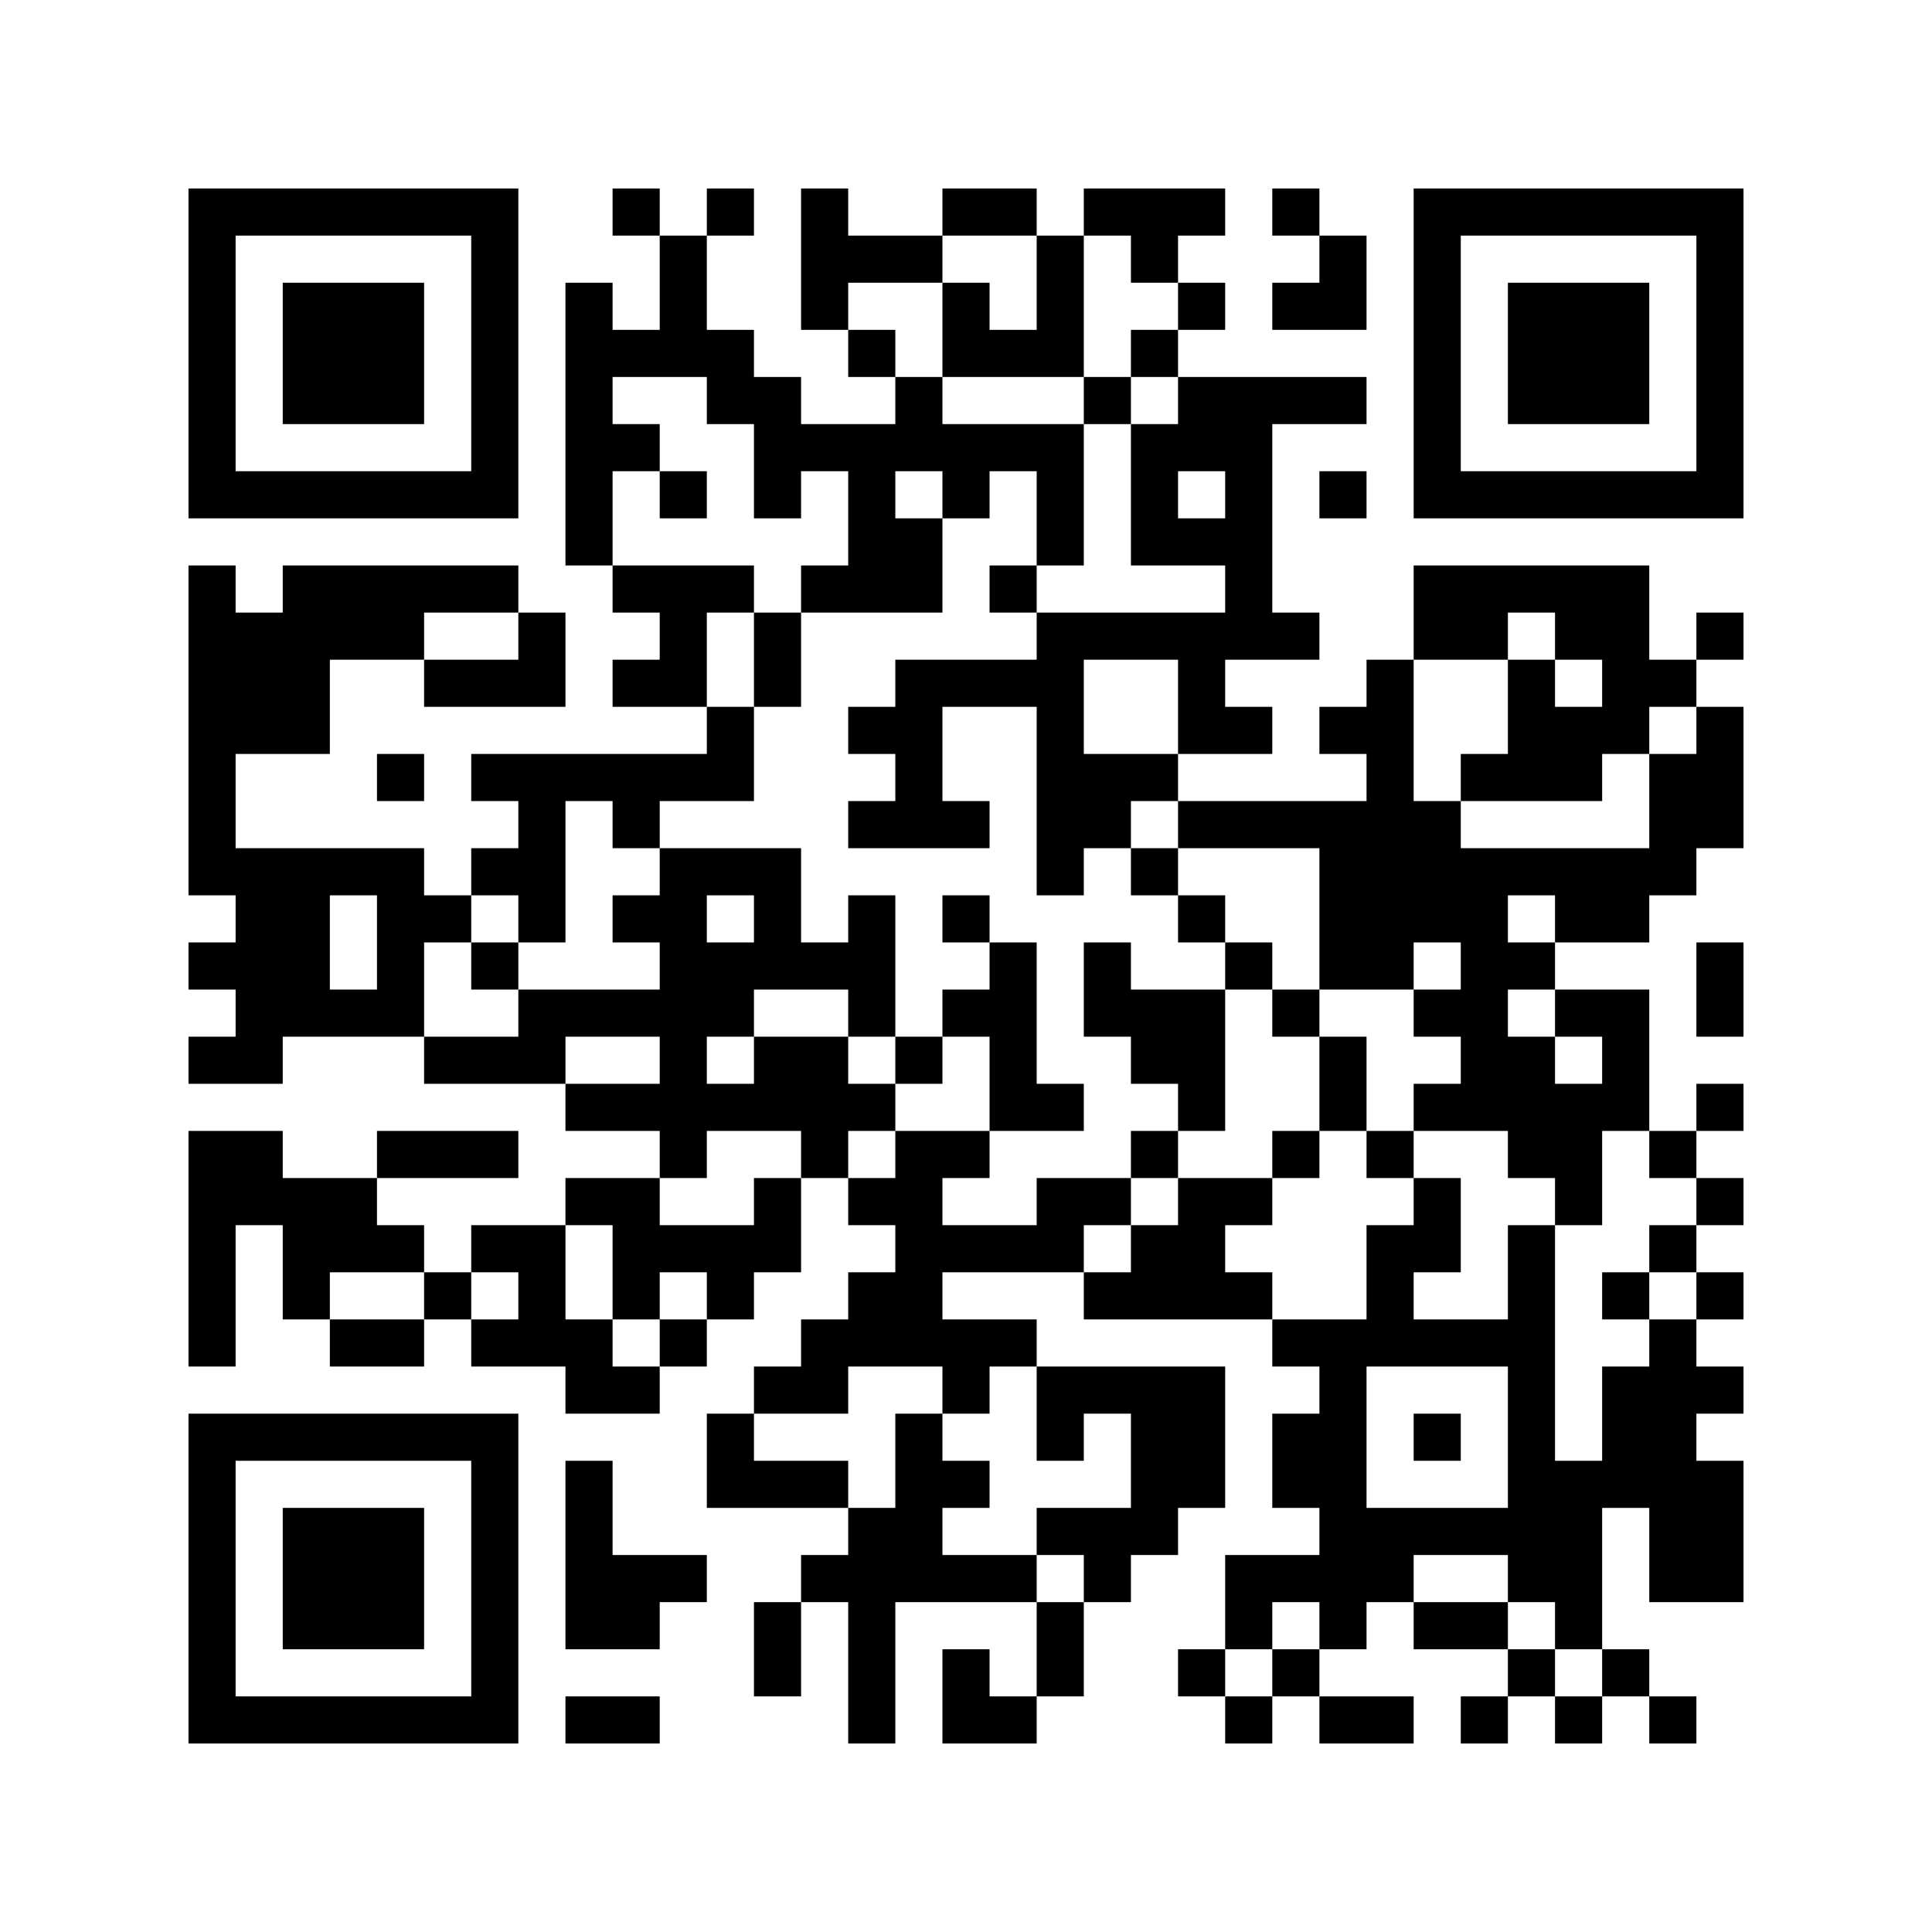
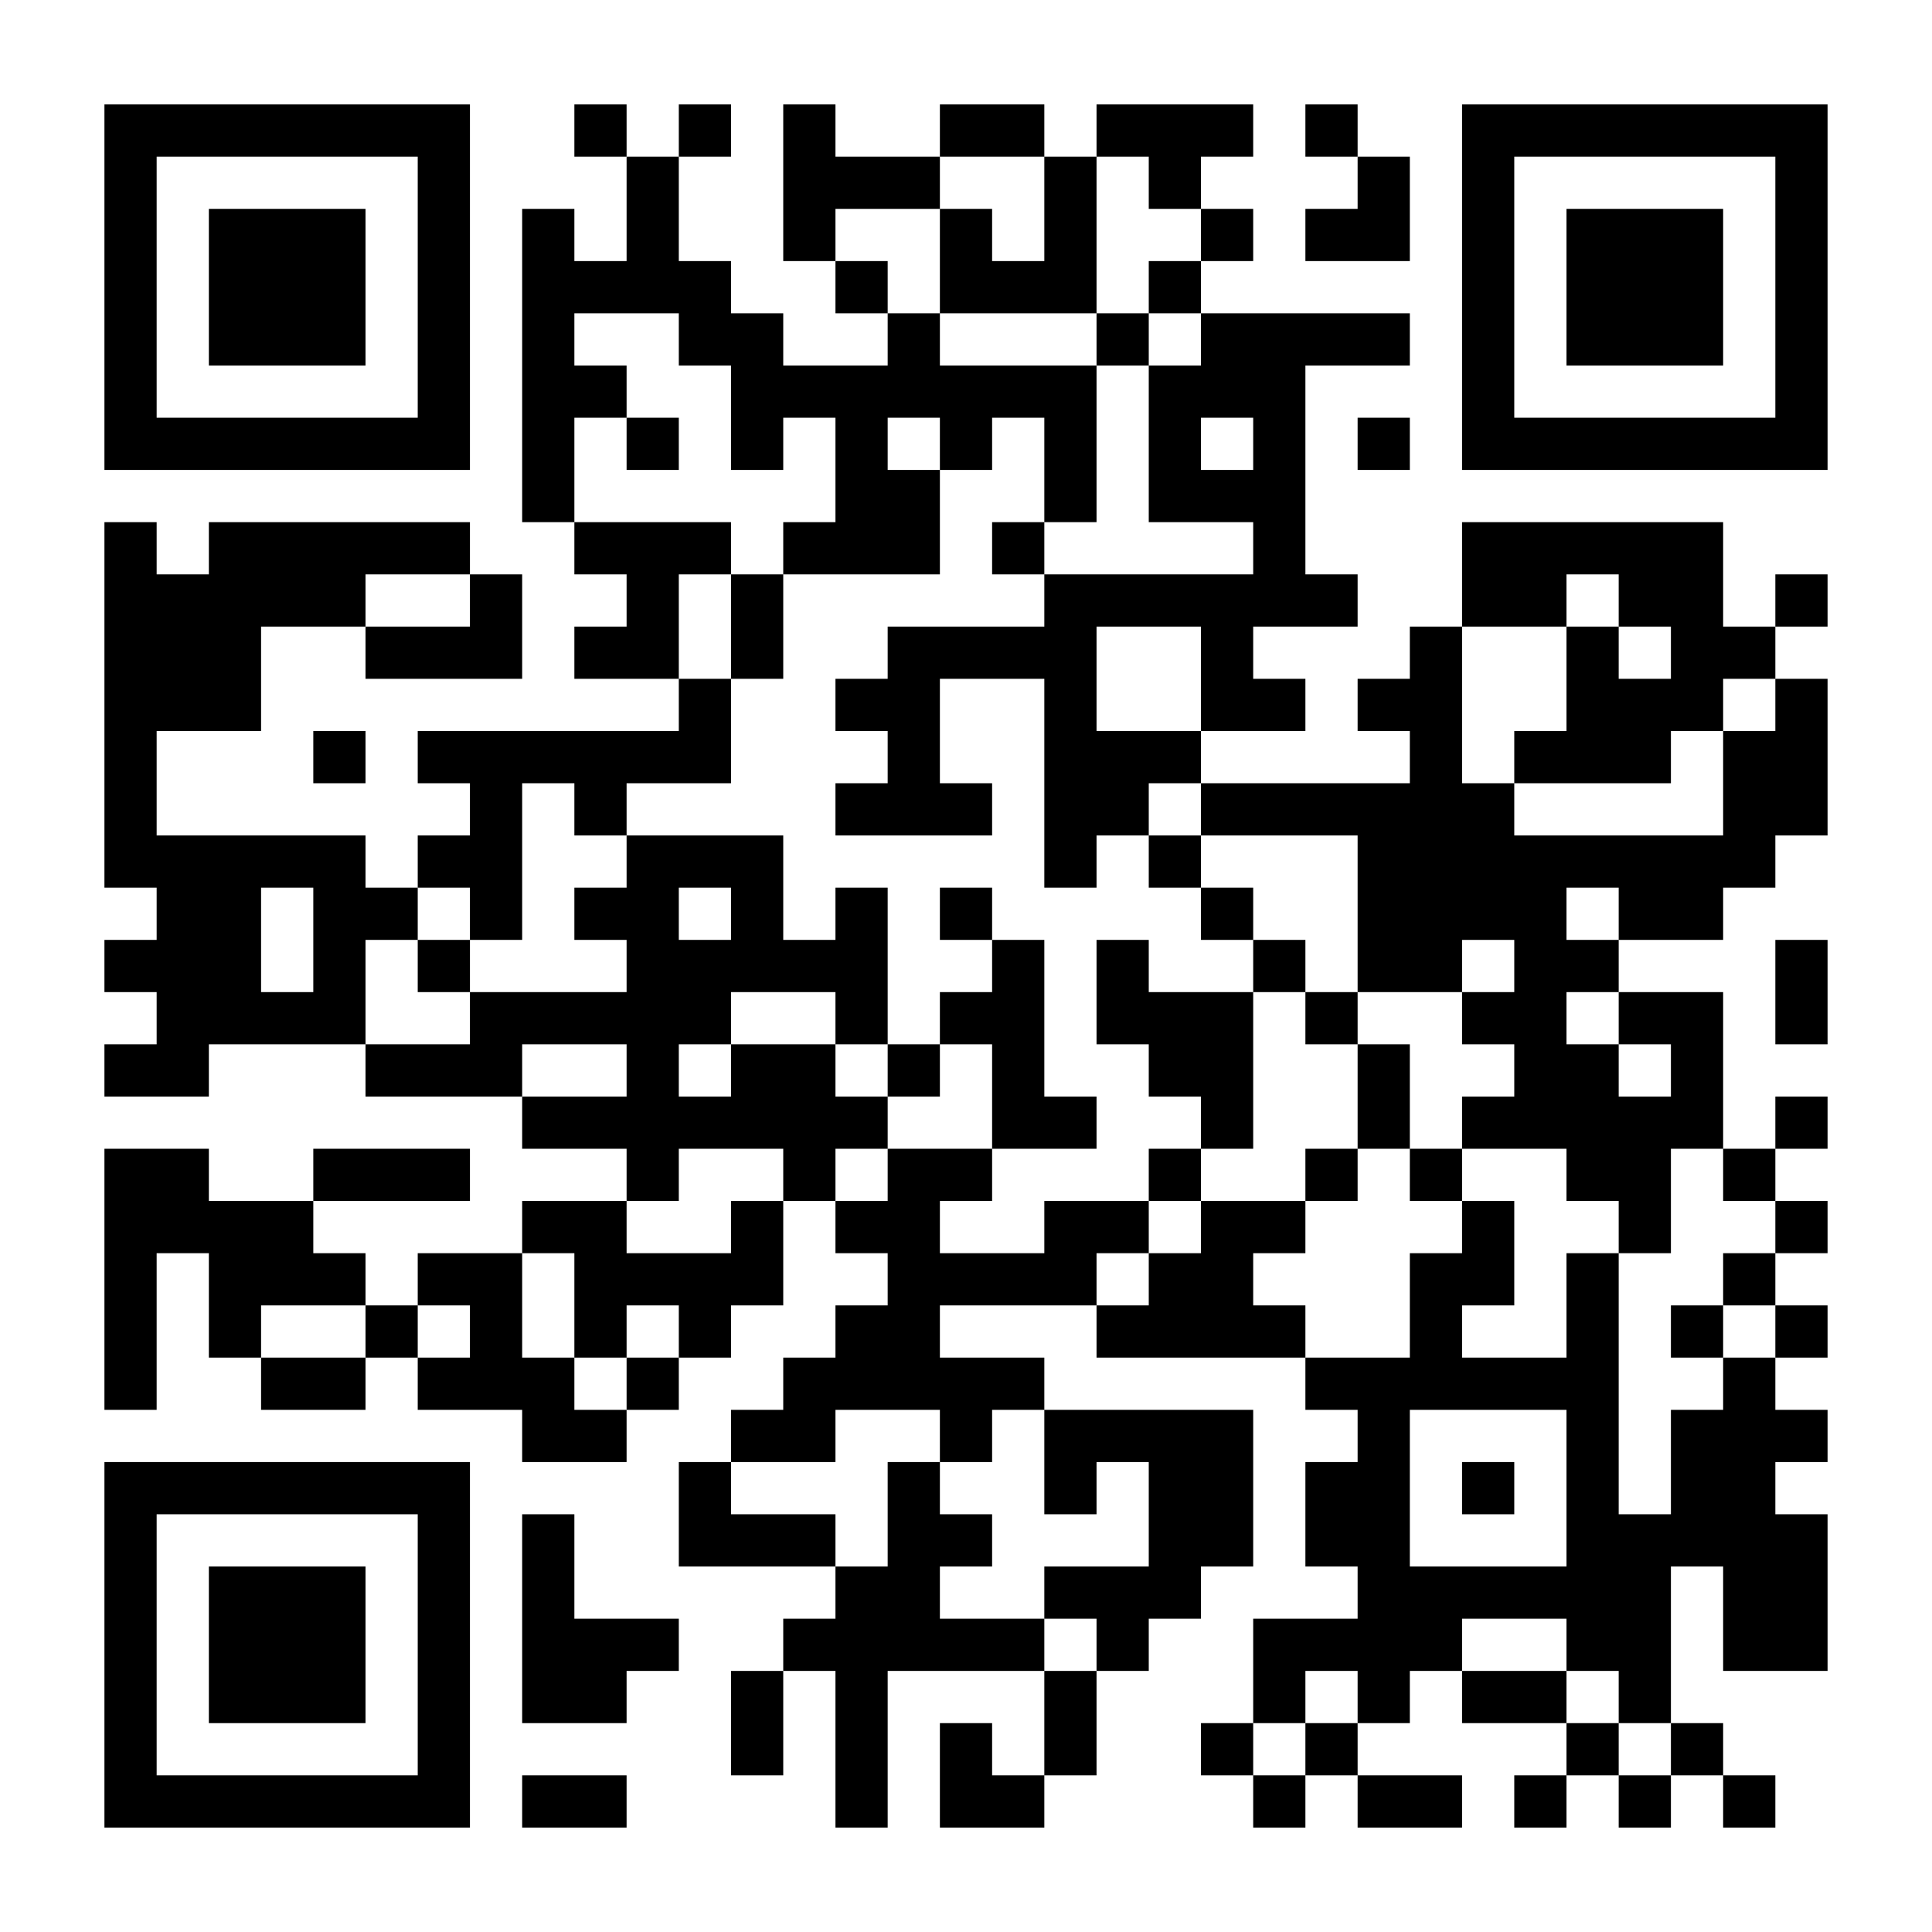
- <svg xmlns="http://www.w3.org/2000/svg" width="41mm" height="41mm" version="1.1" viewBox="0 0 41 41">
-   <a href="https://maharera.maharashtra.gov.in/?rera=P52100079582" target="_blank" title="Verify P52100079582 on Official MahaRERA Portal">
-     <path d="M4,4H5V5H4zM5,4H6V5H5zM6,4H7V5H6zM7,4H8V5H7zM8,4H9V5H8zM9,4H10V5H9zM10,4H11V5H10zM13,4H14V5H13zM15,4H16V5H15zM17,4H18V5H17zM20,4H21V5H20zM21,4H22V5H21zM23,4H24V5H23zM24,4H25V5H24zM25,4H26V5H25zM27,4H28V5H27zM30,4H31V5H30zM31,4H32V5H31zM32,4H33V5H32zM33,4H34V5H33zM34,4H35V5H34zM35,4H36V5H35zM36,4H37V5H36zM4,5H5V6H4zM10,5H11V6H10zM14,5H15V6H14zM17,5H18V6H17zM18,5H19V6H18zM19,5H20V6H19zM22,5H23V6H22zM24,5H25V6H24zM28,5H29V6H28zM30,5H31V6H30zM36,5H37V6H36zM4,6H5V7H4zM6,6H7V7H6zM7,6H8V7H7zM8,6H9V7H8zM10,6H11V7H10zM12,6H13V7H12zM14,6H15V7H14zM17,6H18V7H17zM20,6H21V7H20zM22,6H23V7H22zM25,6H26V7H25zM27,6H28V7H27zM28,6H29V7H28zM30,6H31V7H30zM32,6H33V7H32zM33,6H34V7H33zM34,6H35V7H34zM36,6H37V7H36zM4,7H5V8H4zM6,7H7V8H6zM7,7H8V8H7zM8,7H9V8H8zM10,7H11V8H10zM12,7H13V8H12zM13,7H14V8H13zM14,7H15V8H14zM15,7H16V8H15zM18,7H19V8H18zM20,7H21V8H20zM21,7H22V8H21zM22,7H23V8H22zM24,7H25V8H24zM30,7H31V8H30zM32,7H33V8H32zM33,7H34V8H33zM34,7H35V8H34zM36,7H37V8H36zM4,8H5V9H4zM6,8H7V9H6zM7,8H8V9H7zM8,8H9V9H8zM10,8H11V9H10zM12,8H13V9H12zM15,8H16V9H15zM16,8H17V9H16zM19,8H20V9H19zM23,8H24V9H23zM25,8H26V9H25zM26,8H27V9H26zM27,8H28V9H27zM28,8H29V9H28zM30,8H31V9H30zM32,8H33V9H32zM33,8H34V9H33zM34,8H35V9H34zM36,8H37V9H36zM4,9H5V10H4zM10,9H11V10H10zM12,9H13V10H12zM13,9H14V10H13zM16,9H17V10H16zM17,9H18V10H17zM18,9H19V10H18zM19,9H20V10H19zM20,9H21V10H20zM21,9H22V10H21zM22,9H23V10H22zM24,9H25V10H24zM25,9H26V10H25zM26,9H27V10H26zM30,9H31V10H30zM36,9H37V10H36zM4,10H5V11H4zM5,10H6V11H5zM6,10H7V11H6zM7,10H8V11H7zM8,10H9V11H8zM9,10H10V11H9zM10,10H11V11H10zM12,10H13V11H12zM14,10H15V11H14zM16,10H17V11H16zM18,10H19V11H18zM20,10H21V11H20zM22,10H23V11H22zM24,10H25V11H24zM26,10H27V11H26zM28,10H29V11H28zM30,10H31V11H30zM31,10H32V11H31zM32,10H33V11H32zM33,10H34V11H33zM34,10H35V11H34zM35,10H36V11H35zM36,10H37V11H36zM12,11H13V12H12zM18,11H19V12H18zM19,11H20V12H19zM22,11H23V12H22zM24,11H25V12H24zM25,11H26V12H25zM26,11H27V12H26zM4,12H5V13H4zM6,12H7V13H6zM7,12H8V13H7zM8,12H9V13H8zM9,12H10V13H9zM10,12H11V13H10zM13,12H14V13H13zM14,12H15V13H14zM15,12H16V13H15zM17,12H18V13H17zM18,12H19V13H18zM19,12H20V13H19zM21,12H22V13H21zM26,12H27V13H26zM30,12H31V13H30zM31,12H32V13H31zM32,12H33V13H32zM33,12H34V13H33zM34,12H35V13H34zM4,13H5V14H4zM5,13H6V14H5zM6,13H7V14H6zM7,13H8V14H7zM8,13H9V14H8zM11,13H12V14H11zM14,13H15V14H14zM16,13H17V14H16zM22,13H23V14H22zM23,13H24V14H23zM24,13H25V14H24zM25,13H26V14H25zM26,13H27V14H26zM27,13H28V14H27zM30,13H31V14H30zM31,13H32V14H31zM33,13H34V14H33zM34,13H35V14H34zM36,13H37V14H36zM4,14H5V15H4zM5,14H6V15H5zM6,14H7V15H6zM9,14H10V15H9zM10,14H11V15H10zM11,14H12V15H11zM13,14H14V15H13zM14,14H15V15H14zM16,14H17V15H16zM19,14H20V15H19zM20,14H21V15H20zM21,14H22V15H21zM22,14H23V15H22zM25,14H26V15H25zM29,14H30V15H29zM32,14H33V15H32zM34,14H35V15H34zM35,14H36V15H35zM4,15H5V16H4zM5,15H6V16H5zM6,15H7V16H6zM15,15H16V16H15zM18,15H19V16H18zM19,15H20V16H19zM22,15H23V16H22zM25,15H26V16H25zM26,15H27V16H26zM28,15H29V16H28zM29,15H30V16H29zM32,15H33V16H32zM33,15H34V16H33zM34,15H35V16H34zM36,15H37V16H36zM4,16H5V17H4zM8,16H9V17H8zM10,16H11V17H10zM11,16H12V17H11zM12,16H13V17H12zM13,16H14V17H13zM14,16H15V17H14zM15,16H16V17H15zM19,16H20V17H19zM22,16H23V17H22zM23,16H24V17H23zM24,16H25V17H24zM29,16H30V17H29zM31,16H32V17H31zM32,16H33V17H32zM33,16H34V17H33zM35,16H36V17H35zM36,16H37V17H36zM4,17H5V18H4zM11,17H12V18H11zM13,17H14V18H13zM18,17H19V18H18zM19,17H20V18H19zM20,17H21V18H20zM22,17H23V18H22zM23,17H24V18H23zM25,17H26V18H25zM26,17H27V18H26zM27,17H28V18H27zM28,17H29V18H28zM29,17H30V18H29zM30,17H31V18H30zM35,17H36V18H35zM36,17H37V18H36zM4,18H5V19H4zM5,18H6V19H5zM6,18H7V19H6zM7,18H8V19H7zM8,18H9V19H8zM10,18H11V19H10zM11,18H12V19H11zM14,18H15V19H14zM15,18H16V19H15zM16,18H17V19H16zM22,18H23V19H22zM24,18H25V19H24zM28,18H29V19H28zM29,18H30V19H29zM30,18H31V19H30zM31,18H32V19H31zM32,18H33V19H32zM33,18H34V19H33zM34,18H35V19H34zM35,18H36V19H35zM5,19H6V20H5zM6,19H7V20H6zM8,19H9V20H8zM9,19H10V20H9zM11,19H12V20H11zM13,19H14V20H13zM14,19H15V20H14zM16,19H17V20H16zM18,19H19V20H18zM20,19H21V20H20zM25,19H26V20H25zM28,19H29V20H28zM29,19H30V20H29zM30,19H31V20H30zM31,19H32V20H31zM33,19H34V20H33zM34,19H35V20H34zM4,20H5V21H4zM5,20H6V21H5zM6,20H7V21H6zM8,20H9V21H8zM10,20H11V21H10zM14,20H15V21H14zM15,20H16V21H15zM16,20H17V21H16zM17,20H18V21H17zM18,20H19V21H18zM21,20H22V21H21zM23,20H24V21H23zM26,20H27V21H26zM28,20H29V21H28zM29,20H30V21H29zM31,20H32V21H31zM32,20H33V21H32zM36,20H37V21H36zM5,21H6V22H5zM6,21H7V22H6zM7,21H8V22H7zM8,21H9V22H8zM11,21H12V22H11zM12,21H13V22H12zM13,21H14V22H13zM14,21H15V22H14zM15,21H16V22H15zM18,21H19V22H18zM20,21H21V22H20zM21,21H22V22H21zM23,21H24V22H23zM24,21H25V22H24zM25,21H26V22H25zM27,21H28V22H27zM30,21H31V22H30zM31,21H32V22H31zM33,21H34V22H33zM34,21H35V22H34zM36,21H37V22H36zM4,22H5V23H4zM5,22H6V23H5zM9,22H10V23H9zM10,22H11V23H10zM11,22H12V23H11zM14,22H15V23H14zM16,22H17V23H16zM17,22H18V23H17zM19,22H20V23H19zM21,22H22V23H21zM24,22H25V23H24zM25,22H26V23H25zM28,22H29V23H28zM31,22H32V23H31zM32,22H33V23H32zM34,22H35V23H34zM12,23H13V24H12zM13,23H14V24H13zM14,23H15V24H14zM15,23H16V24H15zM16,23H17V24H16zM17,23H18V24H17zM18,23H19V24H18zM21,23H22V24H21zM22,23H23V24H22zM25,23H26V24H25zM28,23H29V24H28zM30,23H31V24H30zM31,23H32V24H31zM32,23H33V24H32zM33,23H34V24H33zM34,23H35V24H34zM36,23H37V24H36zM4,24H5V25H4zM5,24H6V25H5zM8,24H9V25H8zM9,24H10V25H9zM10,24H11V25H10zM14,24H15V25H14zM17,24H18V25H17zM19,24H20V25H19zM20,24H21V25H20zM24,24H25V25H24zM27,24H28V25H27zM29,24H30V25H29zM32,24H33V25H32zM33,24H34V25H33zM35,24H36V25H35zM4,25H5V26H4zM5,25H6V26H5zM6,25H7V26H6zM7,25H8V26H7zM12,25H13V26H12zM13,25H14V26H13zM16,25H17V26H16zM18,25H19V26H18zM19,25H20V26H19zM22,25H23V26H22zM23,25H24V26H23zM25,25H26V26H25zM26,25H27V26H26zM30,25H31V26H30zM33,25H34V26H33zM36,25H37V26H36zM4,26H5V27H4zM6,26H7V27H6zM7,26H8V27H7zM8,26H9V27H8zM10,26H11V27H10zM11,26H12V27H11zM13,26H14V27H13zM14,26H15V27H14zM15,26H16V27H15zM16,26H17V27H16zM19,26H20V27H19zM20,26H21V27H20zM21,26H22V27H21zM22,26H23V27H22zM24,26H25V27H24zM25,26H26V27H25zM29,26H30V27H29zM30,26H31V27H30zM32,26H33V27H32zM35,26H36V27H35zM4,27H5V28H4zM6,27H7V28H6zM9,27H10V28H9zM11,27H12V28H11zM13,27H14V28H13zM15,27H16V28H15zM18,27H19V28H18zM19,27H20V28H19zM23,27H24V28H23zM24,27H25V28H24zM25,27H26V28H25zM26,27H27V28H26zM29,27H30V28H29zM32,27H33V28H32zM34,27H35V28H34zM36,27H37V28H36zM4,28H5V29H4zM7,28H8V29H7zM8,28H9V29H8zM10,28H11V29H10zM11,28H12V29H11zM12,28H13V29H12zM14,28H15V29H14zM17,28H18V29H17zM18,28H19V29H18zM19,28H20V29H19zM20,28H21V29H20zM21,28H22V29H21zM27,28H28V29H27zM28,28H29V29H28zM29,28H30V29H29zM30,28H31V29H30zM31,28H32V29H31zM32,28H33V29H32zM35,28H36V29H35zM12,29H13V30H12zM13,29H14V30H13zM16,29H17V30H16zM17,29H18V30H17zM20,29H21V30H20zM22,29H23V30H22zM23,29H24V30H23zM24,29H25V30H24zM25,29H26V30H25zM28,29H29V30H28zM32,29H33V30H32zM34,29H35V30H34zM35,29H36V30H35zM36,29H37V30H36zM4,30H5V31H4zM5,30H6V31H5zM6,30H7V31H6zM7,30H8V31H7zM8,30H9V31H8zM9,30H10V31H9zM10,30H11V31H10zM15,30H16V31H15zM19,30H20V31H19zM22,30H23V31H22zM24,30H25V31H24zM25,30H26V31H25zM27,30H28V31H27zM28,30H29V31H28zM30,30H31V31H30zM32,30H33V31H32zM34,30H35V31H34zM35,30H36V31H35zM4,31H5V32H4zM10,31H11V32H10zM12,31H13V32H12zM15,31H16V32H15zM16,31H17V32H16zM17,31H18V32H17zM19,31H20V32H19zM20,31H21V32H20zM24,31H25V32H24zM25,31H26V32H25zM27,31H28V32H27zM28,31H29V32H28zM32,31H33V32H32zM33,31H34V32H33zM34,31H35V32H34zM35,31H36V32H35zM36,31H37V32H36zM4,32H5V33H4zM6,32H7V33H6zM7,32H8V33H7zM8,32H9V33H8zM10,32H11V33H10zM12,32H13V33H12zM18,32H19V33H18zM19,32H20V33H19zM22,32H23V33H22zM23,32H24V33H23zM24,32H25V33H24zM28,32H29V33H28zM29,32H30V33H29zM30,32H31V33H30zM31,32H32V33H31zM32,32H33V33H32zM33,32H34V33H33zM35,32H36V33H35zM36,32H37V33H36zM4,33H5V34H4zM6,33H7V34H6zM7,33H8V34H7zM8,33H9V34H8zM10,33H11V34H10zM12,33H13V34H12zM13,33H14V34H13zM14,33H15V34H14zM17,33H18V34H17zM18,33H19V34H18zM19,33H20V34H19zM20,33H21V34H20zM21,33H22V34H21zM23,33H24V34H23zM26,33H27V34H26zM27,33H28V34H27zM28,33H29V34H28zM29,33H30V34H29zM32,33H33V34H32zM33,33H34V34H33zM35,33H36V34H35zM36,33H37V34H36zM4,34H5V35H4zM6,34H7V35H6zM7,34H8V35H7zM8,34H9V35H8zM10,34H11V35H10zM12,34H13V35H12zM13,34H14V35H13zM16,34H17V35H16zM18,34H19V35H18zM22,34H23V35H22zM26,34H27V35H26zM28,34H29V35H28zM30,34H31V35H30zM31,34H32V35H31zM33,34H34V35H33zM4,35H5V36H4zM10,35H11V36H10zM16,35H17V36H16zM18,35H19V36H18zM20,35H21V36H20zM22,35H23V36H22zM25,35H26V36H25zM27,35H28V36H27zM32,35H33V36H32zM34,35H35V36H34zM4,36H5V37H4zM5,36H6V37H5zM6,36H7V37H6zM7,36H8V37H7zM8,36H9V37H8zM9,36H10V37H9zM10,36H11V37H10zM12,36H13V37H12zM13,36H14V37H13zM18,36H19V37H18zM20,36H21V37H20zM21,36H22V37H21zM26,36H27V37H26zM28,36H29V37H28zM29,36H30V37H29zM31,36H32V37H31zM33,36H34V37H33zM35,36H36V37H35z" id="qr-path" fill="#000000" fill-opacity="1" fill-rule="nonzero" stroke="none" />
+ <svg xmlns="http://www.w3.org/2000/svg" width="37mm" height="37mm" version="1.1" viewBox="0 0 37 37">
+   <a href="https://maharera.maharashtra.gov.in/?rera=P52100079582" target="_blank" title="Verify MahaRERA Registration: P52100079582">
+     <path d="M2,2H3V3H2zM3,2H4V3H3zM4,2H5V3H4zM5,2H6V3H5zM6,2H7V3H6zM7,2H8V3H7zM8,2H9V3H8zM11,2H12V3H11zM13,2H14V3H13zM15,2H16V3H15zM18,2H19V3H18zM19,2H20V3H19zM21,2H22V3H21zM22,2H23V3H22zM23,2H24V3H23zM25,2H26V3H25zM28,2H29V3H28zM29,2H30V3H29zM30,2H31V3H30zM31,2H32V3H31zM32,2H33V3H32zM33,2H34V3H33zM34,2H35V3H34zM2,3H3V4H2zM8,3H9V4H8zM12,3H13V4H12zM15,3H16V4H15zM16,3H17V4H16zM17,3H18V4H17zM20,3H21V4H20zM22,3H23V4H22zM26,3H27V4H26zM28,3H29V4H28zM34,3H35V4H34zM2,4H3V5H2zM4,4H5V5H4zM5,4H6V5H5zM6,4H7V5H6zM8,4H9V5H8zM10,4H11V5H10zM12,4H13V5H12zM15,4H16V5H15zM18,4H19V5H18zM20,4H21V5H20zM23,4H24V5H23zM25,4H26V5H25zM26,4H27V5H26zM28,4H29V5H28zM30,4H31V5H30zM31,4H32V5H31zM32,4H33V5H32zM34,4H35V5H34zM2,5H3V6H2zM4,5H5V6H4zM5,5H6V6H5zM6,5H7V6H6zM8,5H9V6H8zM10,5H11V6H10zM11,5H12V6H11zM12,5H13V6H12zM13,5H14V6H13zM16,5H17V6H16zM18,5H19V6H18zM19,5H20V6H19zM20,5H21V6H20zM22,5H23V6H22zM28,5H29V6H28zM30,5H31V6H30zM31,5H32V6H31zM32,5H33V6H32zM34,5H35V6H34zM2,6H3V7H2zM4,6H5V7H4zM5,6H6V7H5zM6,6H7V7H6zM8,6H9V7H8zM10,6H11V7H10zM13,6H14V7H13zM14,6H15V7H14zM17,6H18V7H17zM21,6H22V7H21zM23,6H24V7H23zM24,6H25V7H24zM25,6H26V7H25zM26,6H27V7H26zM28,6H29V7H28zM30,6H31V7H30zM31,6H32V7H31zM32,6H33V7H32zM34,6H35V7H34zM2,7H3V8H2zM8,7H9V8H8zM10,7H11V8H10zM11,7H12V8H11zM14,7H15V8H14zM15,7H16V8H15zM16,7H17V8H16zM17,7H18V8H17zM18,7H19V8H18zM19,7H20V8H19zM20,7H21V8H20zM22,7H23V8H22zM23,7H24V8H23zM24,7H25V8H24zM28,7H29V8H28zM34,7H35V8H34zM2,8H3V9H2zM3,8H4V9H3zM4,8H5V9H4zM5,8H6V9H5zM6,8H7V9H6zM7,8H8V9H7zM8,8H9V9H8zM10,8H11V9H10zM12,8H13V9H12zM14,8H15V9H14zM16,8H17V9H16zM18,8H19V9H18zM20,8H21V9H20zM22,8H23V9H22zM24,8H25V9H24zM26,8H27V9H26zM28,8H29V9H28zM29,8H30V9H29zM30,8H31V9H30zM31,8H32V9H31zM32,8H33V9H32zM33,8H34V9H33zM34,8H35V9H34zM10,9H11V10H10zM16,9H17V10H16zM17,9H18V10H17zM20,9H21V10H20zM22,9H23V10H22zM23,9H24V10H23zM24,9H25V10H24zM2,10H3V11H2zM4,10H5V11H4zM5,10H6V11H5zM6,10H7V11H6zM7,10H8V11H7zM8,10H9V11H8zM11,10H12V11H11zM12,10H13V11H12zM13,10H14V11H13zM15,10H16V11H15zM16,10H17V11H16zM17,10H18V11H17zM19,10H20V11H19zM24,10H25V11H24zM28,10H29V11H28zM29,10H30V11H29zM30,10H31V11H30zM31,10H32V11H31zM32,10H33V11H32zM2,11H3V12H2zM3,11H4V12H3zM4,11H5V12H4zM5,11H6V12H5zM6,11H7V12H6zM9,11H10V12H9zM12,11H13V12H12zM14,11H15V12H14zM20,11H21V12H20zM21,11H22V12H21zM22,11H23V12H22zM23,11H24V12H23zM24,11H25V12H24zM25,11H26V12H25zM28,11H29V12H28zM29,11H30V12H29zM31,11H32V12H31zM32,11H33V12H32zM34,11H35V12H34zM2,12H3V13H2zM3,12H4V13H3zM4,12H5V13H4zM7,12H8V13H7zM8,12H9V13H8zM9,12H10V13H9zM11,12H12V13H11zM12,12H13V13H12zM14,12H15V13H14zM17,12H18V13H17zM18,12H19V13H18zM19,12H20V13H19zM20,12H21V13H20zM23,12H24V13H23zM27,12H28V13H27zM30,12H31V13H30zM32,12H33V13H32zM33,12H34V13H33zM2,13H3V14H2zM3,13H4V14H3zM4,13H5V14H4zM13,13H14V14H13zM16,13H17V14H16zM17,13H18V14H17zM20,13H21V14H20zM23,13H24V14H23zM24,13H25V14H24zM26,13H27V14H26zM27,13H28V14H27zM30,13H31V14H30zM31,13H32V14H31zM32,13H33V14H32zM34,13H35V14H34zM2,14H3V15H2zM6,14H7V15H6zM8,14H9V15H8zM9,14H10V15H9zM10,14H11V15H10zM11,14H12V15H11zM12,14H13V15H12zM13,14H14V15H13zM17,14H18V15H17zM20,14H21V15H20zM21,14H22V15H21zM22,14H23V15H22zM27,14H28V15H27zM29,14H30V15H29zM30,14H31V15H30zM31,14H32V15H31zM33,14H34V15H33zM34,14H35V15H34zM2,15H3V16H2zM9,15H10V16H9zM11,15H12V16H11zM16,15H17V16H16zM17,15H18V16H17zM18,15H19V16H18zM20,15H21V16H20zM21,15H22V16H21zM23,15H24V16H23zM24,15H25V16H24zM25,15H26V16H25zM26,15H27V16H26zM27,15H28V16H27zM28,15H29V16H28zM33,15H34V16H33zM34,15H35V16H34zM2,16H3V17H2zM3,16H4V17H3zM4,16H5V17H4zM5,16H6V17H5zM6,16H7V17H6zM8,16H9V17H8zM9,16H10V17H9zM12,16H13V17H12zM13,16H14V17H13zM14,16H15V17H14zM20,16H21V17H20zM22,16H23V17H22zM26,16H27V17H26zM27,16H28V17H27zM28,16H29V17H28zM29,16H30V17H29zM30,16H31V17H30zM31,16H32V17H31zM32,16H33V17H32zM33,16H34V17H33zM3,17H4V18H3zM4,17H5V18H4zM6,17H7V18H6zM7,17H8V18H7zM9,17H10V18H9zM11,17H12V18H11zM12,17H13V18H12zM14,17H15V18H14zM16,17H17V18H16zM18,17H19V18H18zM23,17H24V18H23zM26,17H27V18H26zM27,17H28V18H27zM28,17H29V18H28zM29,17H30V18H29zM31,17H32V18H31zM32,17H33V18H32zM2,18H3V19H2zM3,18H4V19H3zM4,18H5V19H4zM6,18H7V19H6zM8,18H9V19H8zM12,18H13V19H12zM13,18H14V19H13zM14,18H15V19H14zM15,18H16V19H15zM16,18H17V19H16zM19,18H20V19H19zM21,18H22V19H21zM24,18H25V19H24zM26,18H27V19H26zM27,18H28V19H27zM29,18H30V19H29zM30,18H31V19H30zM34,18H35V19H34zM3,19H4V20H3zM4,19H5V20H4zM5,19H6V20H5zM6,19H7V20H6zM9,19H10V20H9zM10,19H11V20H10zM11,19H12V20H11zM12,19H13V20H12zM13,19H14V20H13zM16,19H17V20H16zM18,19H19V20H18zM19,19H20V20H19zM21,19H22V20H21zM22,19H23V20H22zM23,19H24V20H23zM25,19H26V20H25zM28,19H29V20H28zM29,19H30V20H29zM31,19H32V20H31zM32,19H33V20H32zM34,19H35V20H34zM2,20H3V21H2zM3,20H4V21H3zM7,20H8V21H7zM8,20H9V21H8zM9,20H10V21H9zM12,20H13V21H12zM14,20H15V21H14zM15,20H16V21H15zM17,20H18V21H17zM19,20H20V21H19zM22,20H23V21H22zM23,20H24V21H23zM26,20H27V21H26zM29,20H30V21H29zM30,20H31V21H30zM32,20H33V21H32zM10,21H11V22H10zM11,21H12V22H11zM12,21H13V22H12zM13,21H14V22H13zM14,21H15V22H14zM15,21H16V22H15zM16,21H17V22H16zM19,21H20V22H19zM20,21H21V22H20zM23,21H24V22H23zM26,21H27V22H26zM28,21H29V22H28zM29,21H30V22H29zM30,21H31V22H30zM31,21H32V22H31zM32,21H33V22H32zM34,21H35V22H34zM2,22H3V23H2zM3,22H4V23H3zM6,22H7V23H6zM7,22H8V23H7zM8,22H9V23H8zM12,22H13V23H12zM15,22H16V23H15zM17,22H18V23H17zM18,22H19V23H18zM22,22H23V23H22zM25,22H26V23H25zM27,22H28V23H27zM30,22H31V23H30zM31,22H32V23H31zM33,22H34V23H33zM2,23H3V24H2zM3,23H4V24H3zM4,23H5V24H4zM5,23H6V24H5zM10,23H11V24H10zM11,23H12V24H11zM14,23H15V24H14zM16,23H17V24H16zM17,23H18V24H17zM20,23H21V24H20zM21,23H22V24H21zM23,23H24V24H23zM24,23H25V24H24zM28,23H29V24H28zM31,23H32V24H31zM34,23H35V24H34zM2,24H3V25H2zM4,24H5V25H4zM5,24H6V25H5zM6,24H7V25H6zM8,24H9V25H8zM9,24H10V25H9zM11,24H12V25H11zM12,24H13V25H12zM13,24H14V25H13zM14,24H15V25H14zM17,24H18V25H17zM18,24H19V25H18zM19,24H20V25H19zM20,24H21V25H20zM22,24H23V25H22zM23,24H24V25H23zM27,24H28V25H27zM28,24H29V25H28zM30,24H31V25H30zM33,24H34V25H33zM2,25H3V26H2zM4,25H5V26H4zM7,25H8V26H7zM9,25H10V26H9zM11,25H12V26H11zM13,25H14V26H13zM16,25H17V26H16zM17,25H18V26H17zM21,25H22V26H21zM22,25H23V26H22zM23,25H24V26H23zM24,25H25V26H24zM27,25H28V26H27zM30,25H31V26H30zM32,25H33V26H32zM34,25H35V26H34zM2,26H3V27H2zM5,26H6V27H5zM6,26H7V27H6zM8,26H9V27H8zM9,26H10V27H9zM10,26H11V27H10zM12,26H13V27H12zM15,26H16V27H15zM16,26H17V27H16zM17,26H18V27H17zM18,26H19V27H18zM19,26H20V27H19zM25,26H26V27H25zM26,26H27V27H26zM27,26H28V27H27zM28,26H29V27H28zM29,26H30V27H29zM30,26H31V27H30zM33,26H34V27H33zM10,27H11V28H10zM11,27H12V28H11zM14,27H15V28H14zM15,27H16V28H15zM18,27H19V28H18zM20,27H21V28H20zM21,27H22V28H21zM22,27H23V28H22zM23,27H24V28H23zM26,27H27V28H26zM30,27H31V28H30zM32,27H33V28H32zM33,27H34V28H33zM34,27H35V28H34zM2,28H3V29H2zM3,28H4V29H3zM4,28H5V29H4zM5,28H6V29H5zM6,28H7V29H6zM7,28H8V29H7zM8,28H9V29H8zM13,28H14V29H13zM17,28H18V29H17zM20,28H21V29H20zM22,28H23V29H22zM23,28H24V29H23zM25,28H26V29H25zM26,28H27V29H26zM28,28H29V29H28zM30,28H31V29H30zM32,28H33V29H32zM33,28H34V29H33zM2,29H3V30H2zM8,29H9V30H8zM10,29H11V30H10zM13,29H14V30H13zM14,29H15V30H14zM15,29H16V30H15zM17,29H18V30H17zM18,29H19V30H18zM22,29H23V30H22zM23,29H24V30H23zM25,29H26V30H25zM26,29H27V30H26zM30,29H31V30H30zM31,29H32V30H31zM32,29H33V30H32zM33,29H34V30H33zM34,29H35V30H34zM2,30H3V31H2zM4,30H5V31H4zM5,30H6V31H5zM6,30H7V31H6zM8,30H9V31H8zM10,30H11V31H10zM16,30H17V31H16zM17,30H18V31H17zM20,30H21V31H20zM21,30H22V31H21zM22,30H23V31H22zM26,30H27V31H26zM27,30H28V31H27zM28,30H29V31H28zM29,30H30V31H29zM30,30H31V31H30zM31,30H32V31H31zM33,30H34V31H33zM34,30H35V31H34zM2,31H3V32H2zM4,31H5V32H4zM5,31H6V32H5zM6,31H7V32H6zM8,31H9V32H8zM10,31H11V32H10zM11,31H12V32H11zM12,31H13V32H12zM15,31H16V32H15zM16,31H17V32H16zM17,31H18V32H17zM18,31H19V32H18zM19,31H20V32H19zM21,31H22V32H21zM24,31H25V32H24zM25,31H26V32H25zM26,31H27V32H26zM27,31H28V32H27zM30,31H31V32H30zM31,31H32V32H31zM33,31H34V32H33zM34,31H35V32H34zM2,32H3V33H2zM4,32H5V33H4zM5,32H6V33H5zM6,32H7V33H6zM8,32H9V33H8zM10,32H11V33H10zM11,32H12V33H11zM14,32H15V33H14zM16,32H17V33H16zM20,32H21V33H20zM24,32H25V33H24zM26,32H27V33H26zM28,32H29V33H28zM29,32H30V33H29zM31,32H32V33H31zM2,33H3V34H2zM8,33H9V34H8zM14,33H15V34H14zM16,33H17V34H16zM18,33H19V34H18zM20,33H21V34H20zM23,33H24V34H23zM25,33H26V34H25zM30,33H31V34H30zM32,33H33V34H32zM2,34H3V35H2zM3,34H4V35H3zM4,34H5V35H4zM5,34H6V35H5zM6,34H7V35H6zM7,34H8V35H7zM8,34H9V35H8zM10,34H11V35H10zM11,34H12V35H11zM16,34H17V35H16zM18,34H19V35H18zM19,34H20V35H19zM24,34H25V35H24zM26,34H27V35H26zM27,34H28V35H27zM29,34H30V35H29zM31,34H32V35H31zM33,34H34V35H33z" id="qr-path" fill="#000000" fill-opacity="1" fill-rule="nonzero" stroke="none" />
  </a>
</svg>
